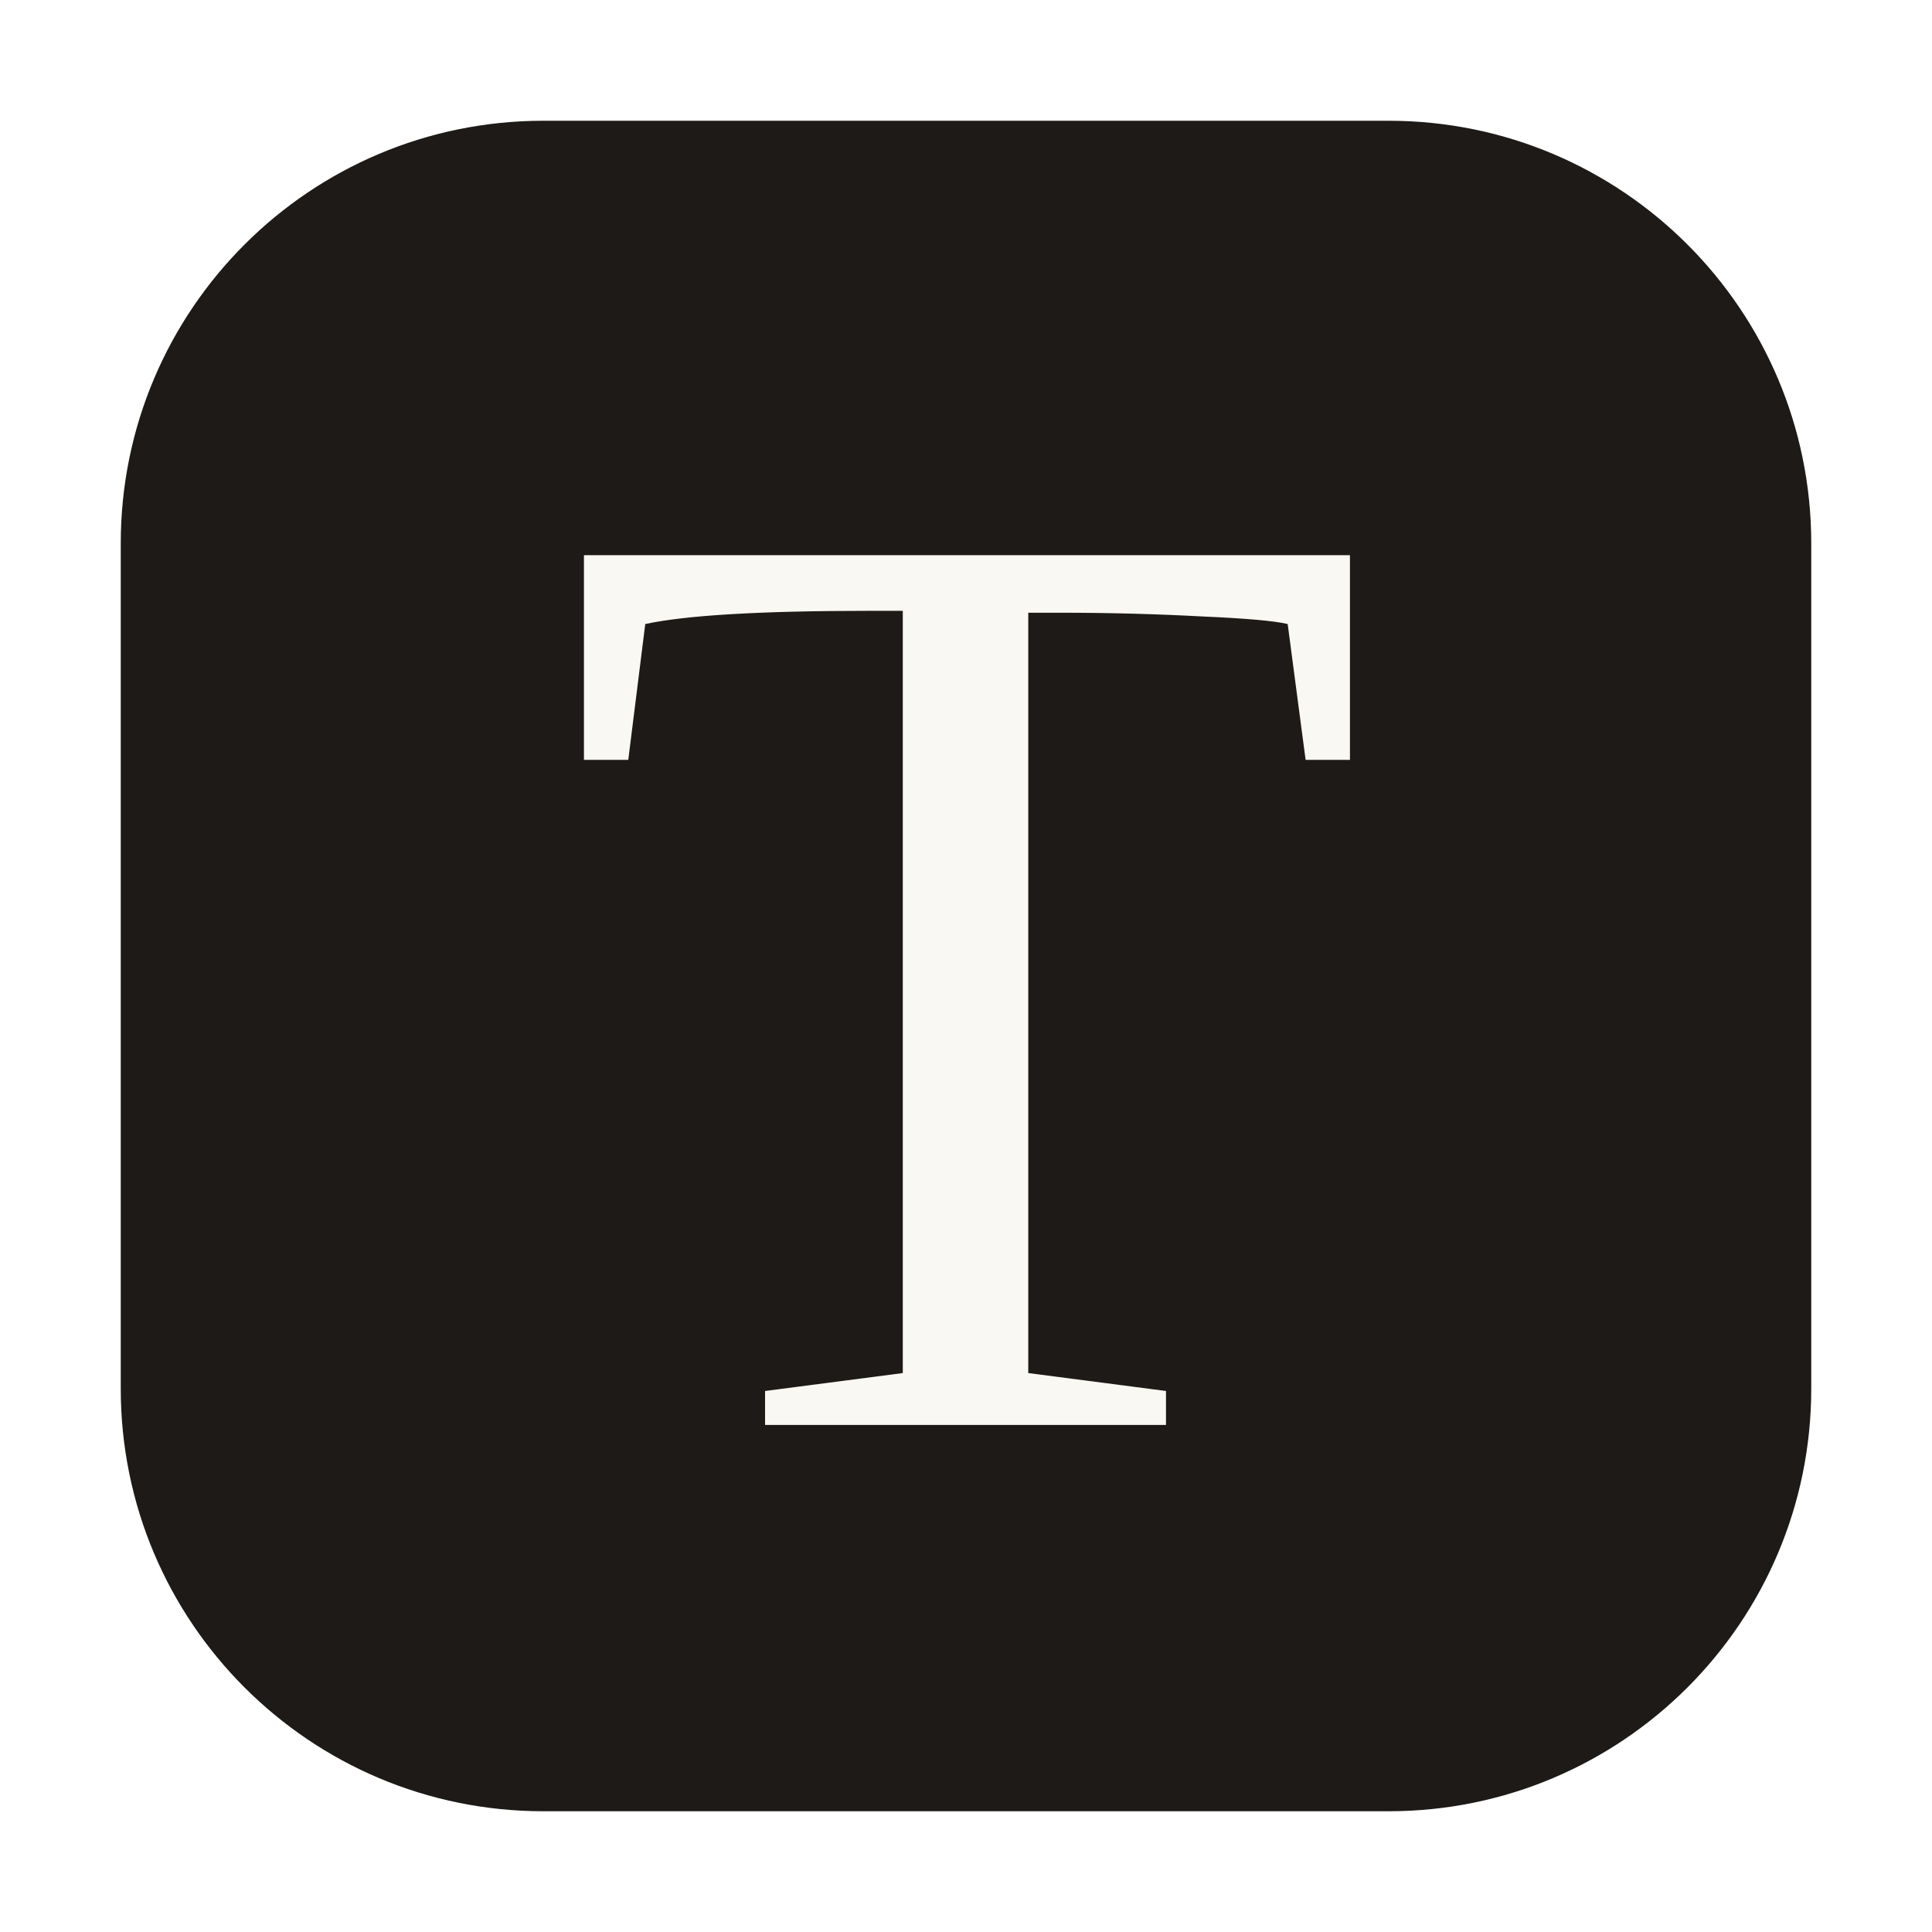
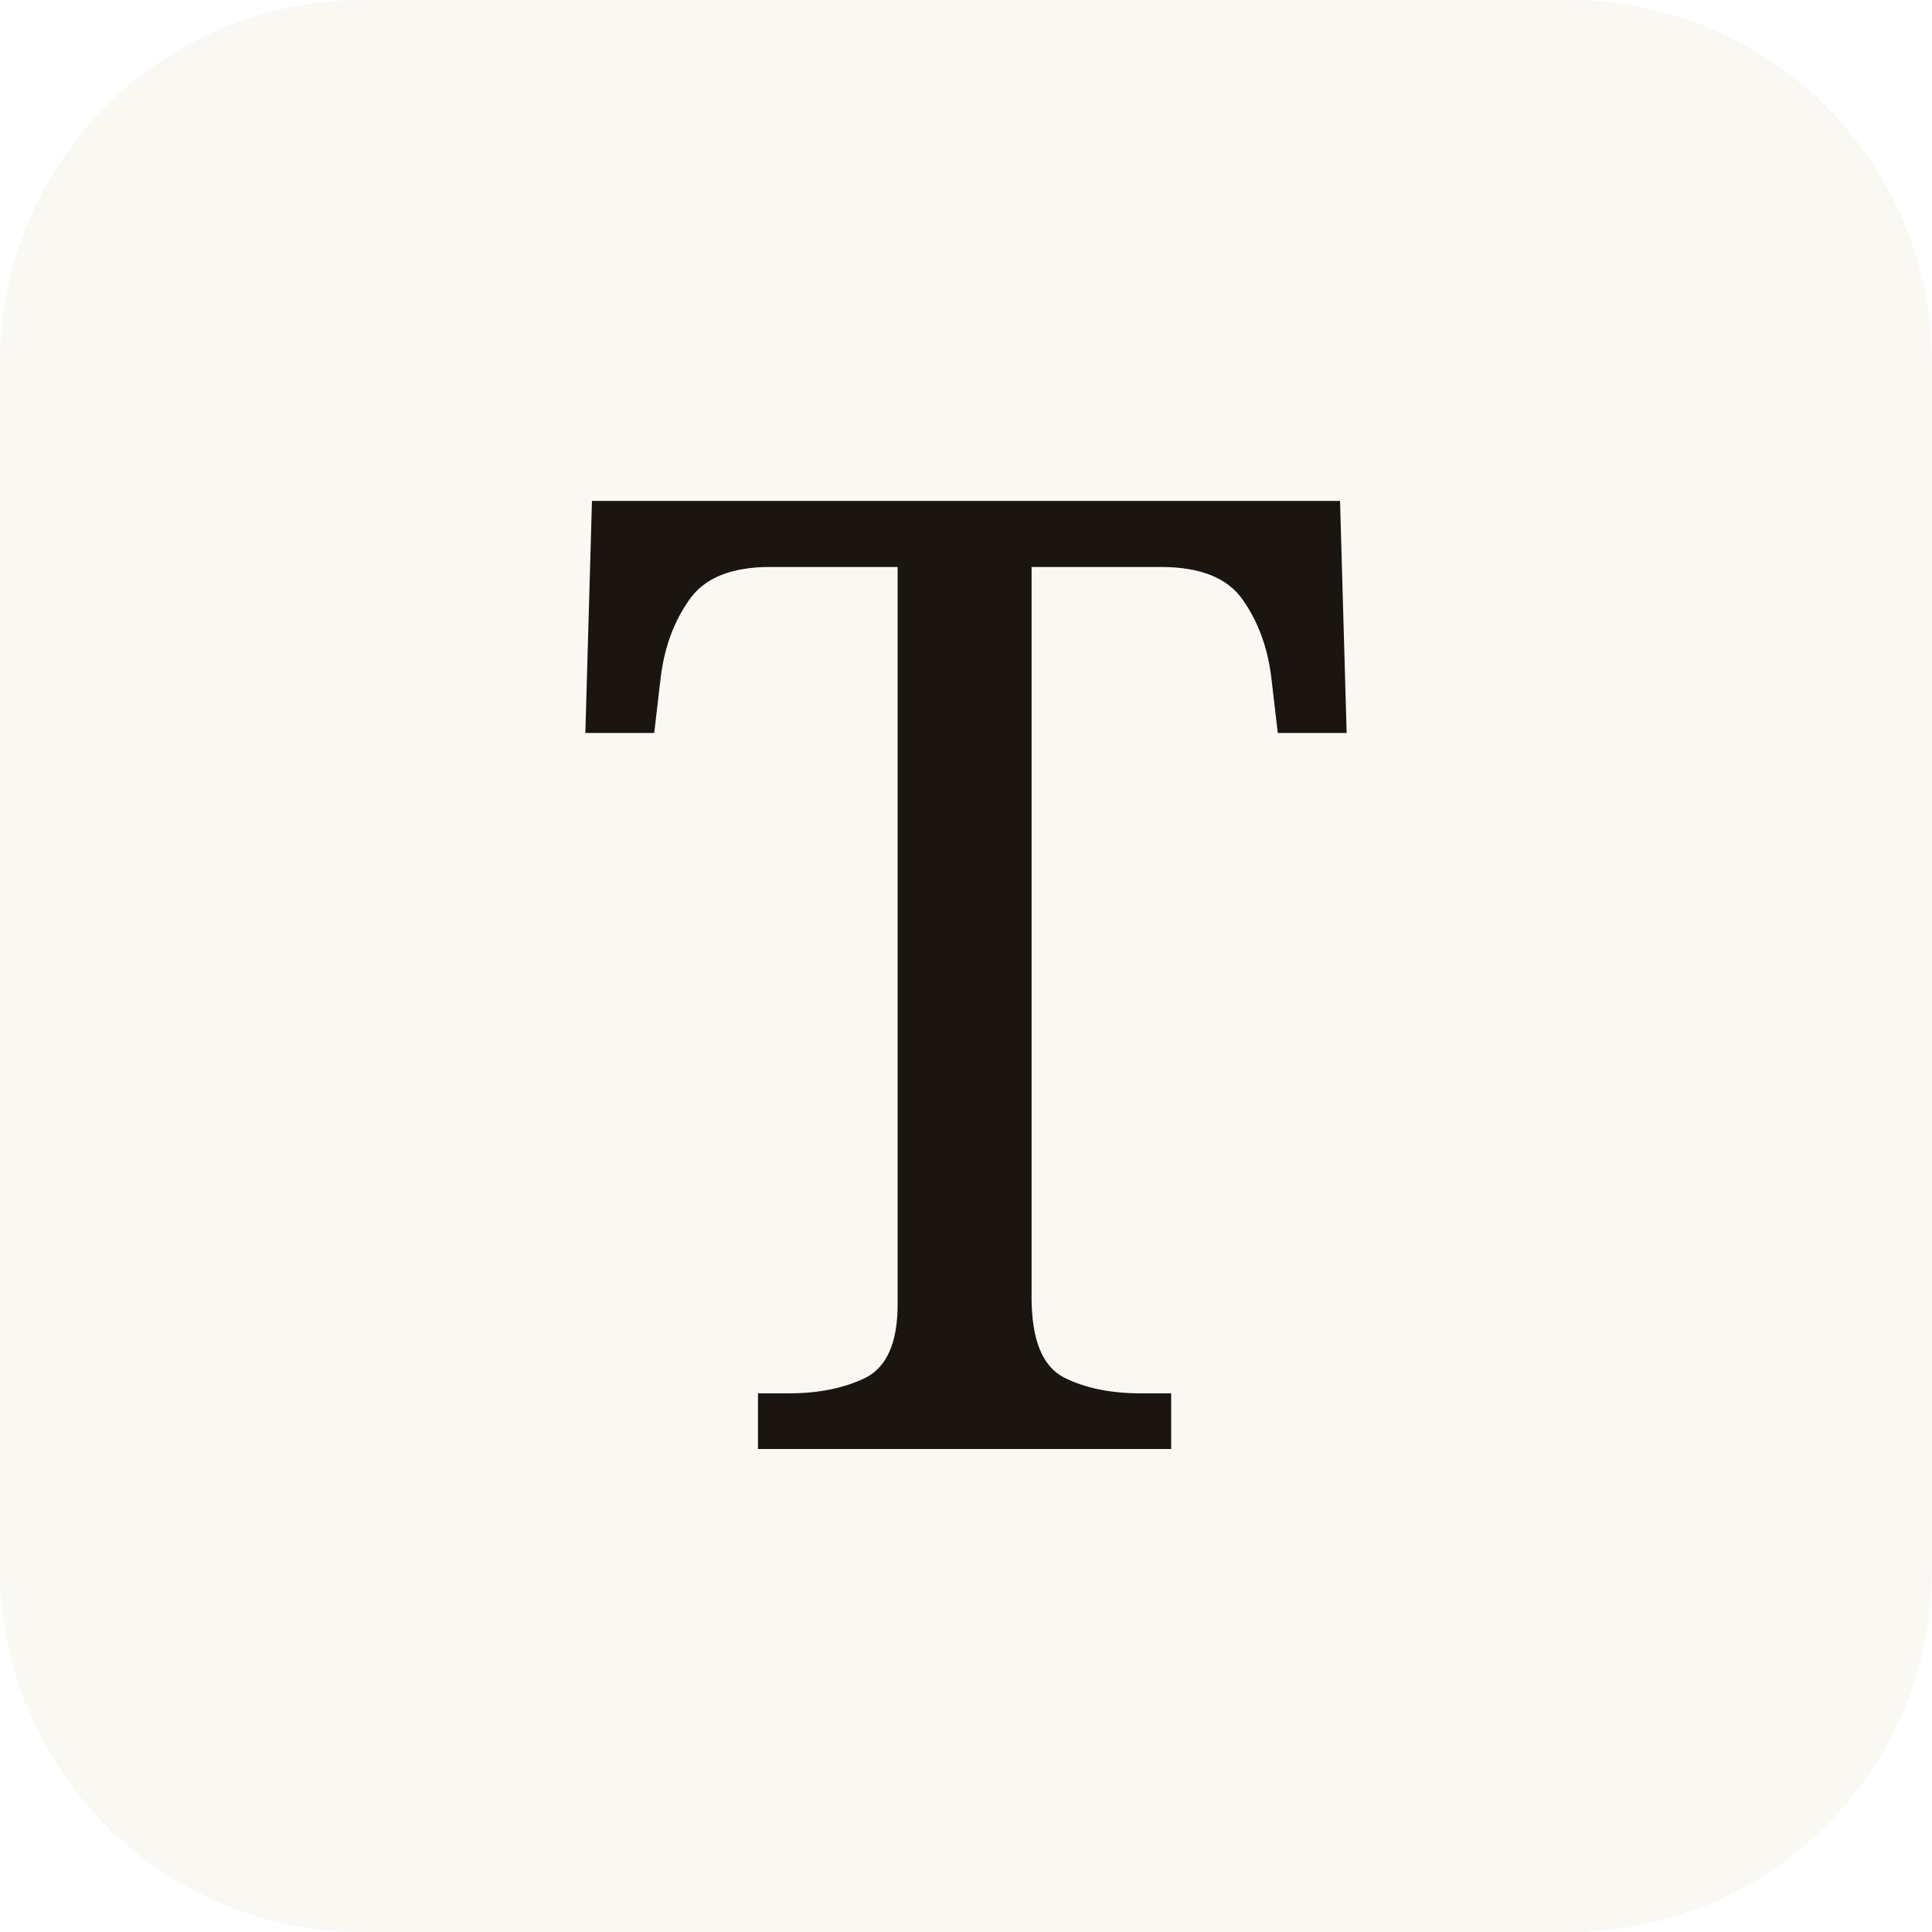
<svg xmlns="http://www.w3.org/2000/svg" viewBox="0 0 32 32">
-   <rect x="2" y="2" width="28" height="28" rx="7" fill="#1d1a17" />
-   <text x="16" y="23.6" text-anchor="middle" font-family="Georgia, 'Times New Roman', 'Tiempos Headline', serif" font-weight="500" font-size="22" fill="#faf8f3">T</text>
+   <rect width="32" height="32" rx="6" fill="#faf8f3" />
+   <text x="16" y="24" text-anchor="middle" font-family="Georgia, serif" font-size="22" fill="#1a1510">T</text>
</svg>
